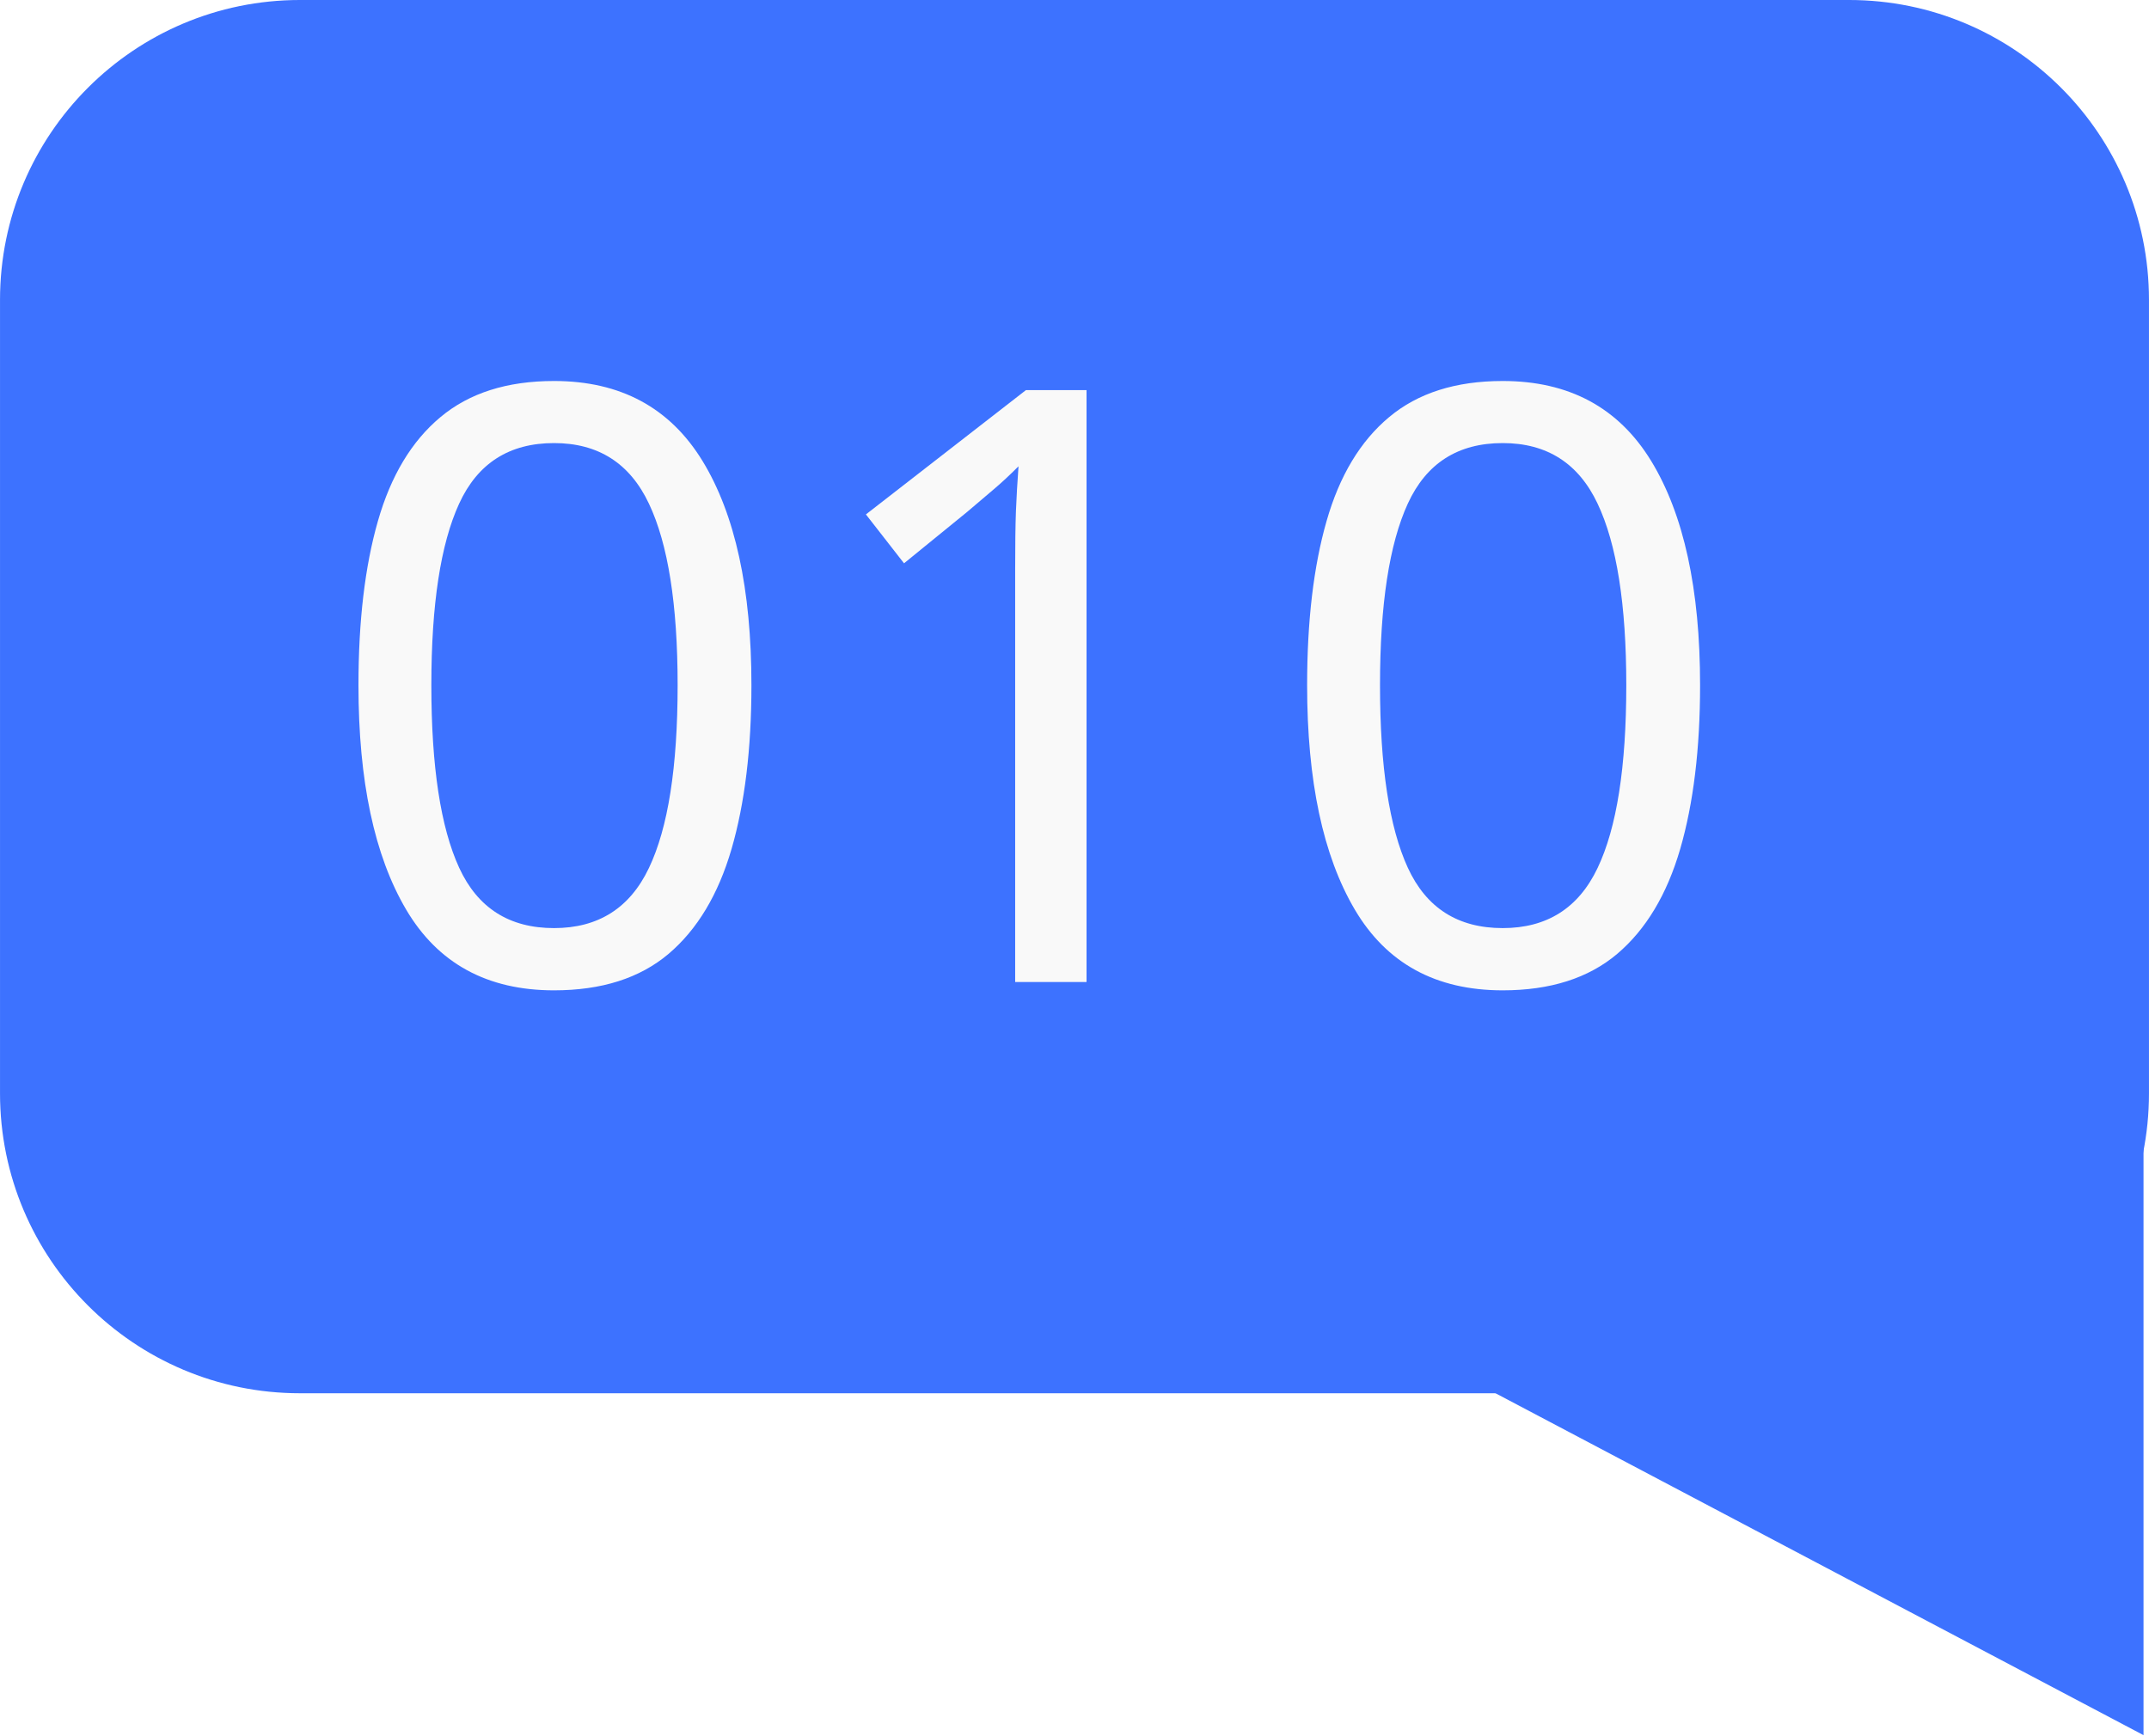
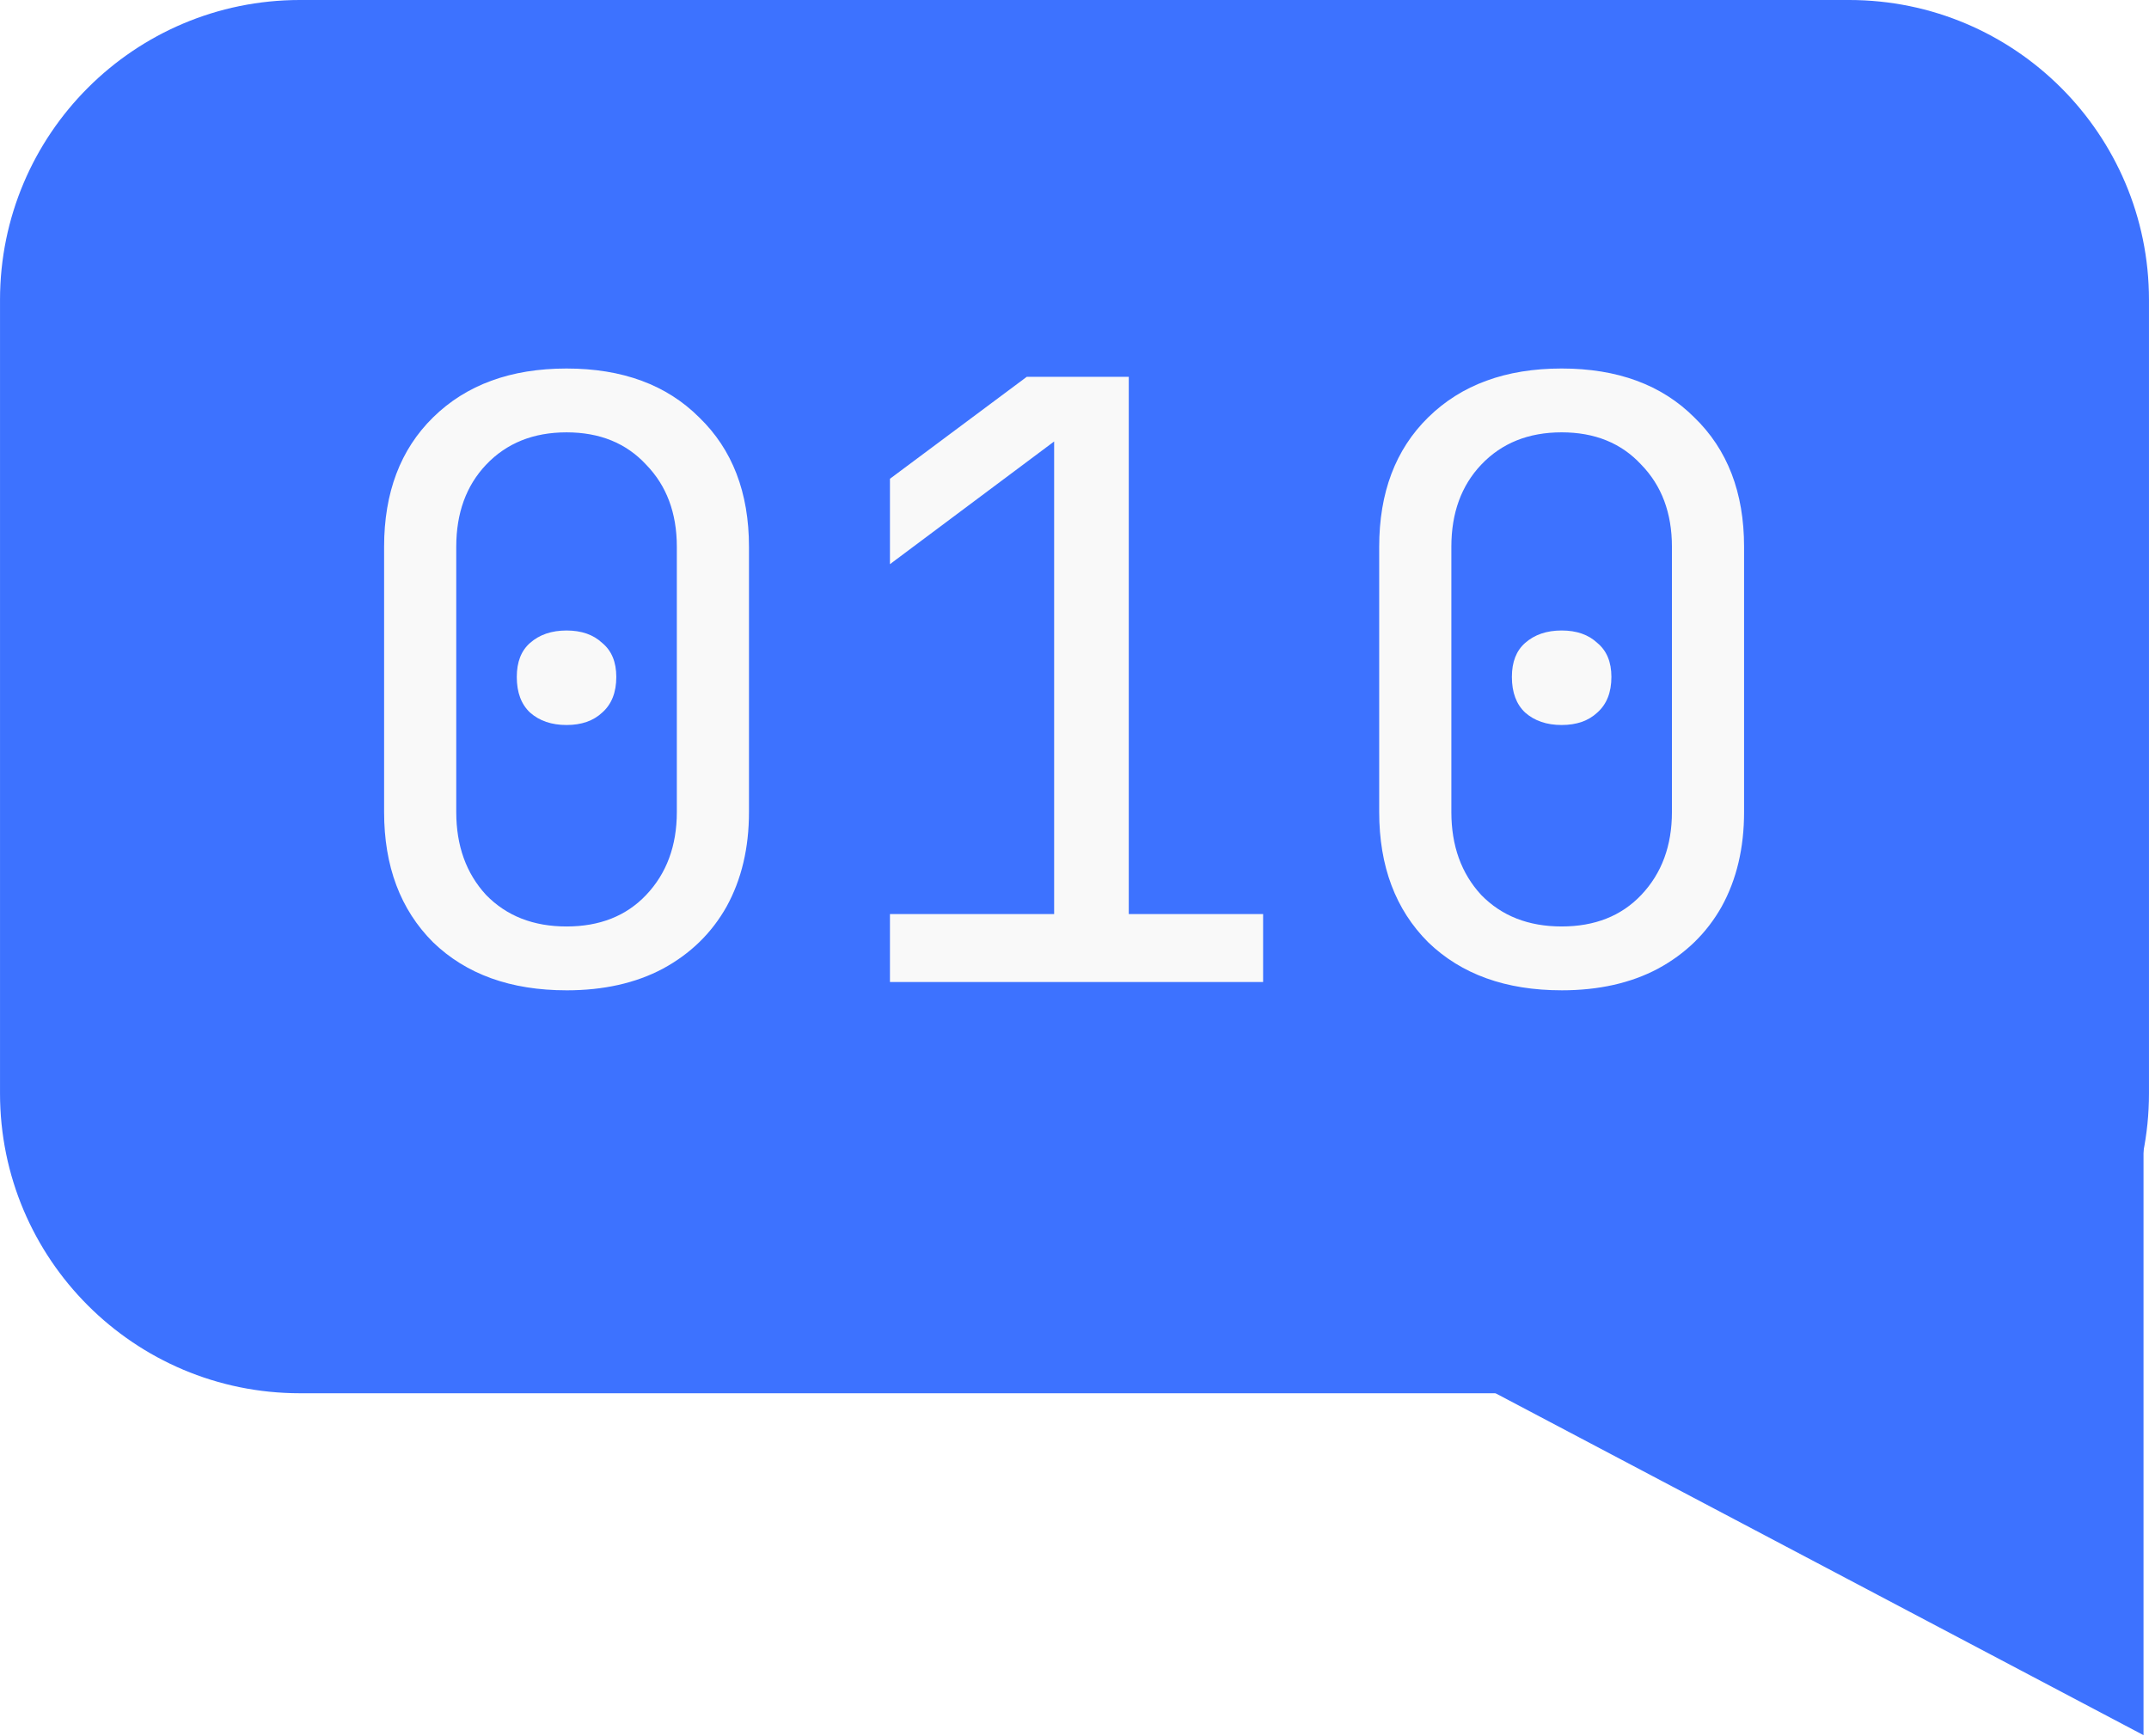
<svg xmlns="http://www.w3.org/2000/svg" width="58.51mm" height="47.253mm" viewBox="0 0 221.138 178.595" version="1.1" id="svg1">
  <defs id="defs1" />
  <g id="layer1" transform="translate(-540.7079,-93.95738)">
    <rect style="fill:#3d72ff;fill-opacity:1;stroke-width:1.002" id="rect6" width="221.138" height="143.405" x="540.708" y="93.957" ry="30.865" />
    <path id="rect7" style="fill:#3d72ff;stroke-width:1.002" d="M 621.279,198.665 H 761.284 V 272.553 Z" />
-     <text xml:space="preserve" style="font-size:85.333px;fill:#f9f9f9;fill-opacity:1;stroke-width:1.002" x="573.406" y="195.035" id="text12">
-       <tspan id="tspan12" x="573.406" y="195.035" style="font-style:normal;font-variant:normal;font-weight:normal;font-stretch:normal;font-size:85.333px;font-family:'JetBrainsMono Nerd Font Mono';-inkscape-font-specification:'JetBrainsMono Nerd Font Mono'">010</tspan>
-     </text>
+     <path style="font-size:85.333px;font-family:'JetBrainsMono Nerd Font Mono';-inkscape-font-specification:'JetBrainsMono Nerd Font Mono';fill:#f9f9f9;stroke-width:1.002" d="m 599.006,195.888 q -8.619,0 -13.739,-4.949 -5.035,-5.035 -5.035,-13.397 v -27.307 q 0,-8.363 5.035,-13.312 5.12,-5.035 13.739,-5.035 8.619,0 13.653,5.035 5.12,4.949 5.12,13.312 v 27.307 q 0,5.547 -2.304,9.728 -2.304,4.096 -6.571,6.4 -4.181,2.219 -9.899,2.219 z m 0,-6.571 q 5.12,0 8.192,-3.243 3.157,-3.328 3.157,-8.533 v -27.307 q 0,-5.205 -3.157,-8.448 -3.072,-3.328 -8.192,-3.328 -5.12,0 -8.277,3.328 -3.072,3.243 -3.072,8.448 v 27.307 q 0,5.205 3.072,8.533 3.157,3.243 8.277,3.243 z m 0,-20.736 q -2.304,0 -3.755,-1.28 -1.365,-1.28 -1.365,-3.669 0,-2.304 1.365,-3.499 1.451,-1.28 3.755,-1.28 2.304,0 3.669,1.28 1.451,1.195 1.451,3.499 0,2.389 -1.451,3.669 -1.365,1.28 -3.669,1.28 z m 33.28,26.453 v -6.997 h 16.896 v -48.64 l -16.896,12.629 v -8.789 l 14.08,-10.496 h 10.496 v 55.296 h 13.824 v 6.997 z m 69.12,0.853 q -8.619,0 -13.739,-4.949 -5.035,-5.035 -5.035,-13.397 v -27.307 q 0,-8.363 5.035,-13.312 5.12,-5.035 13.739,-5.035 8.619,0 13.653,5.035 5.12,4.949 5.12,13.312 v 27.307 q 0,5.547 -2.304,9.728 -2.304,4.096 -6.571,6.4 -4.181,2.219 -9.899,2.219 z m 0,-6.571 q 5.12,0 8.192,-3.243 3.157,-3.328 3.157,-8.533 v -27.307 q 0,-5.205 -3.157,-8.448 -3.072,-3.328 -8.192,-3.328 -5.12,0 -8.277,3.328 -3.072,3.243 -3.072,8.448 v 27.307 q 0,5.205 3.072,8.533 3.157,3.243 8.277,3.243 z m 0,-20.736 q -2.304,0 -3.755,-1.28 -1.365,-1.28 -1.365,-3.669 0,-2.304 1.365,-3.499 1.451,-1.28 3.755,-1.28 2.304,0 3.669,1.28 1.451,1.195 1.451,3.499 0,2.389 -1.451,3.669 -1.365,1.28 -3.669,1.28 z" id="text12" aria-label="010" />
  </g>
</svg>
